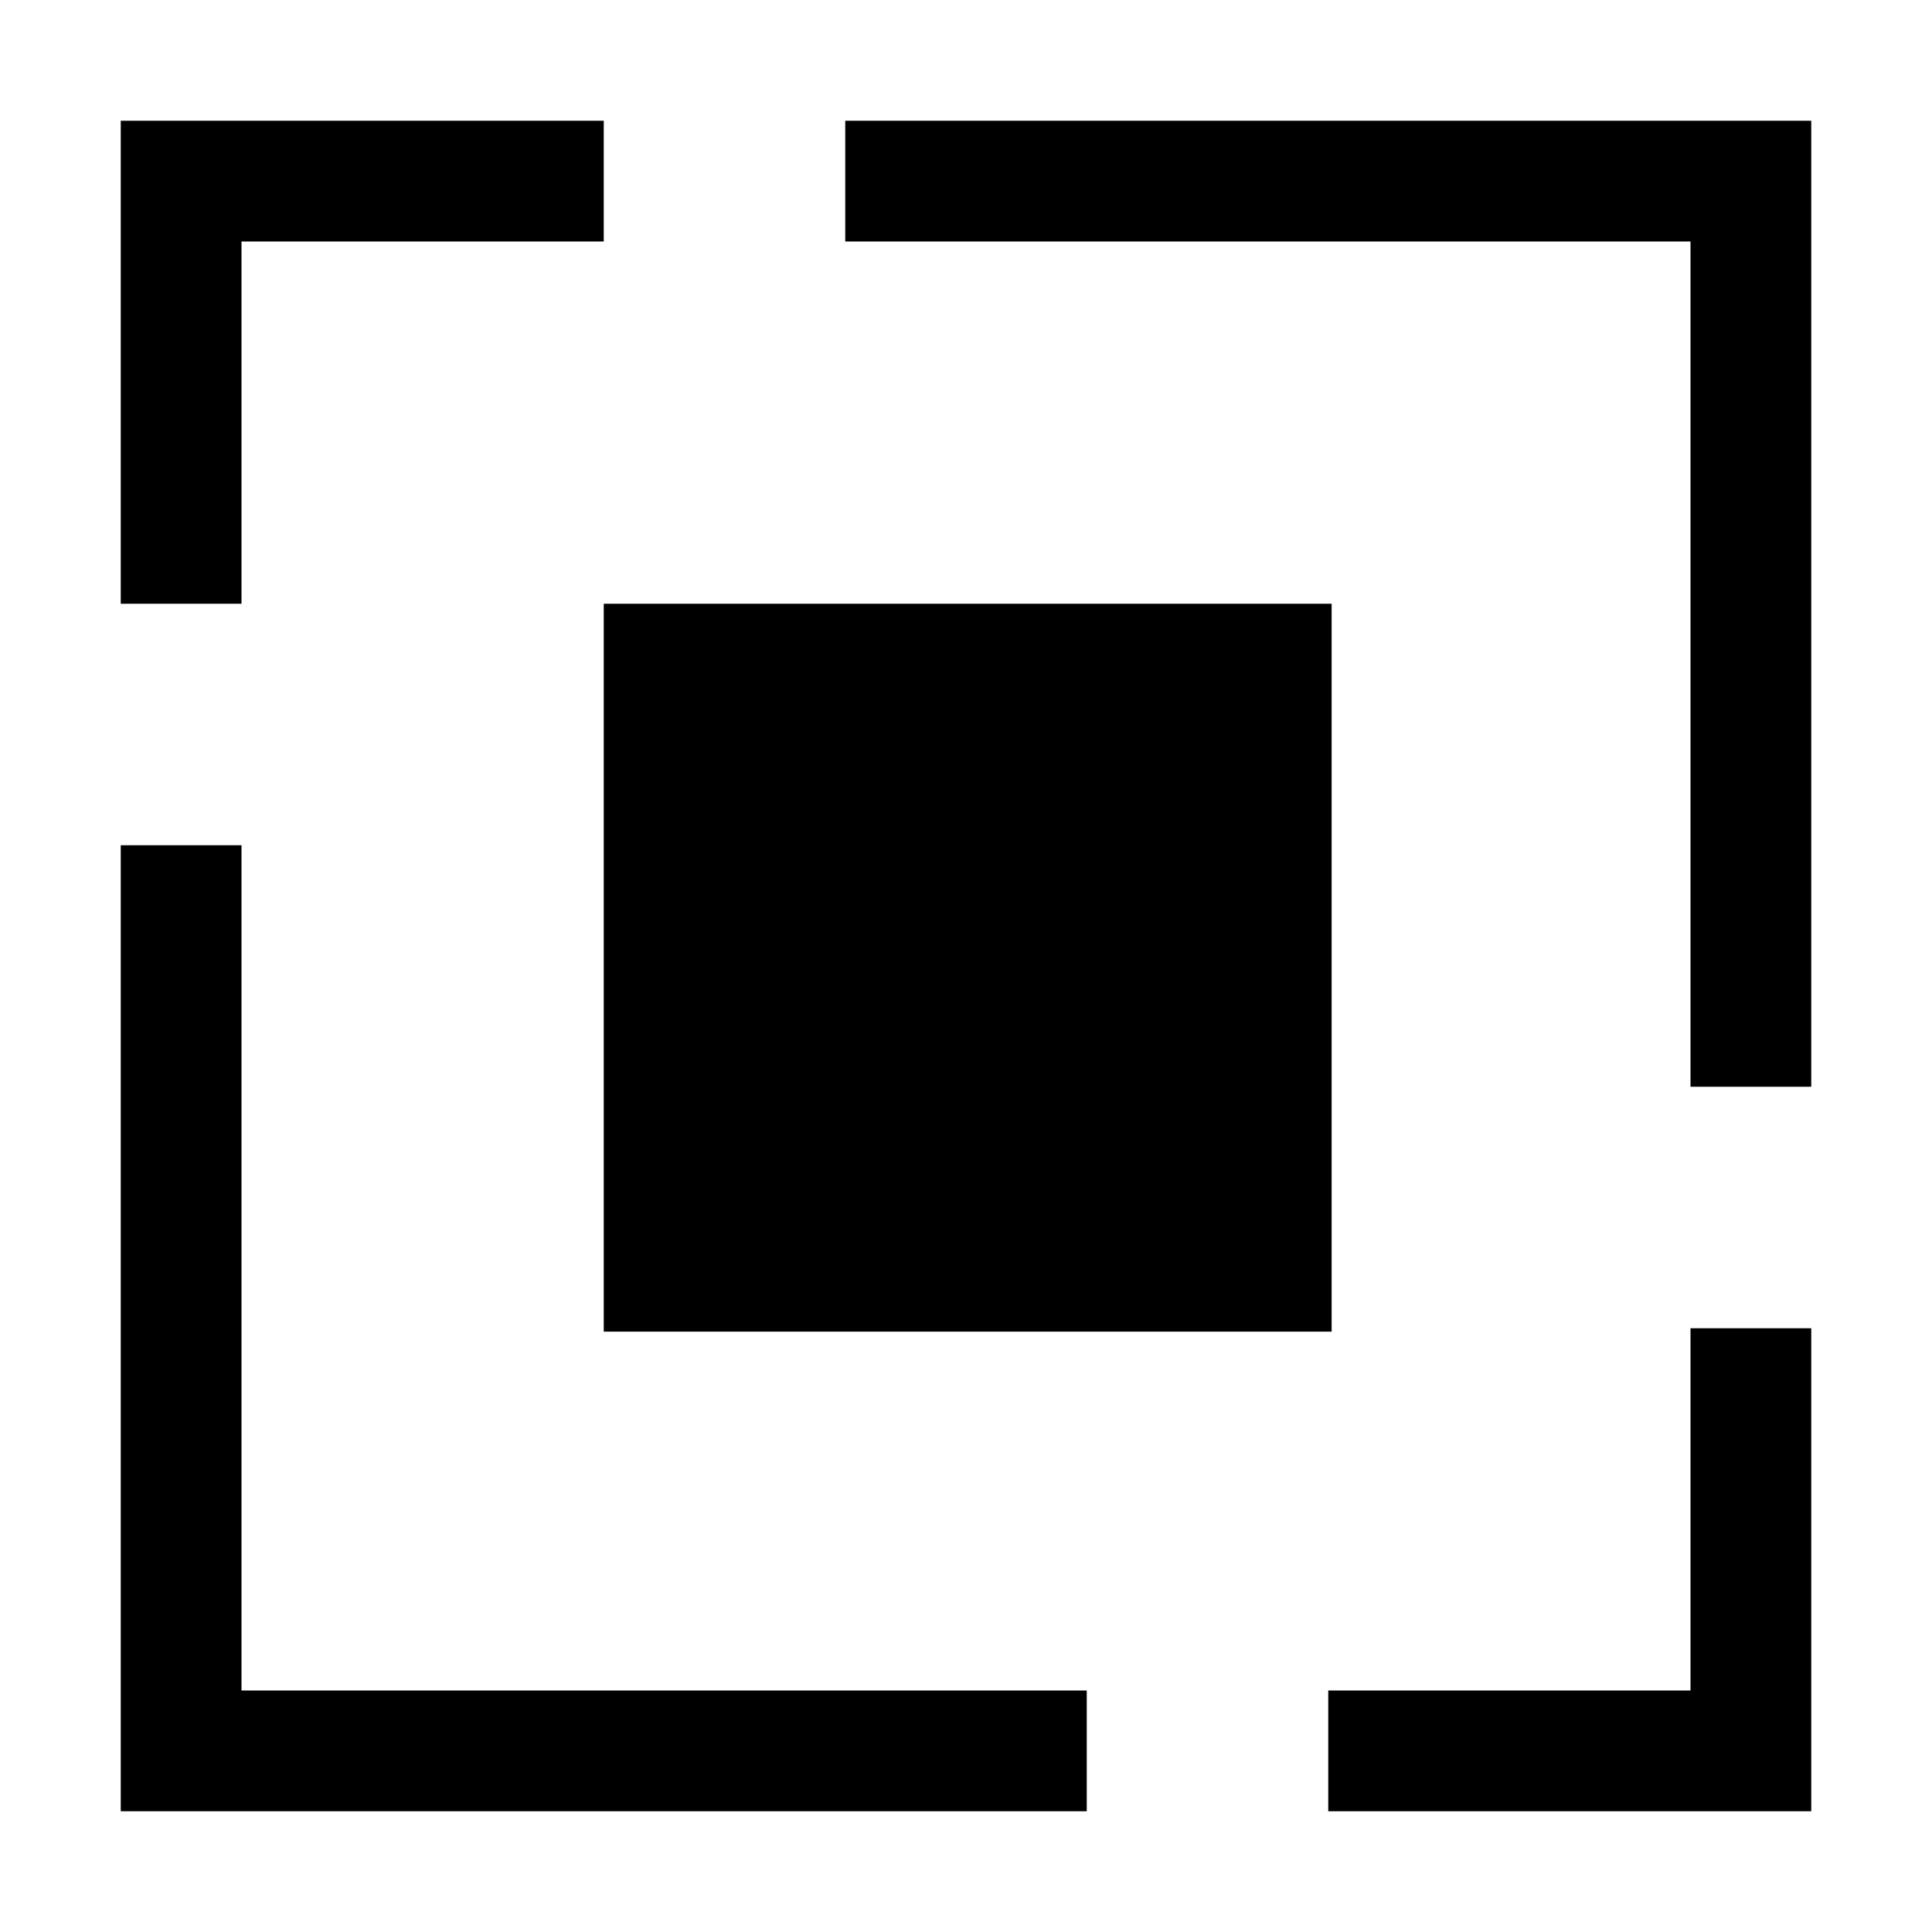
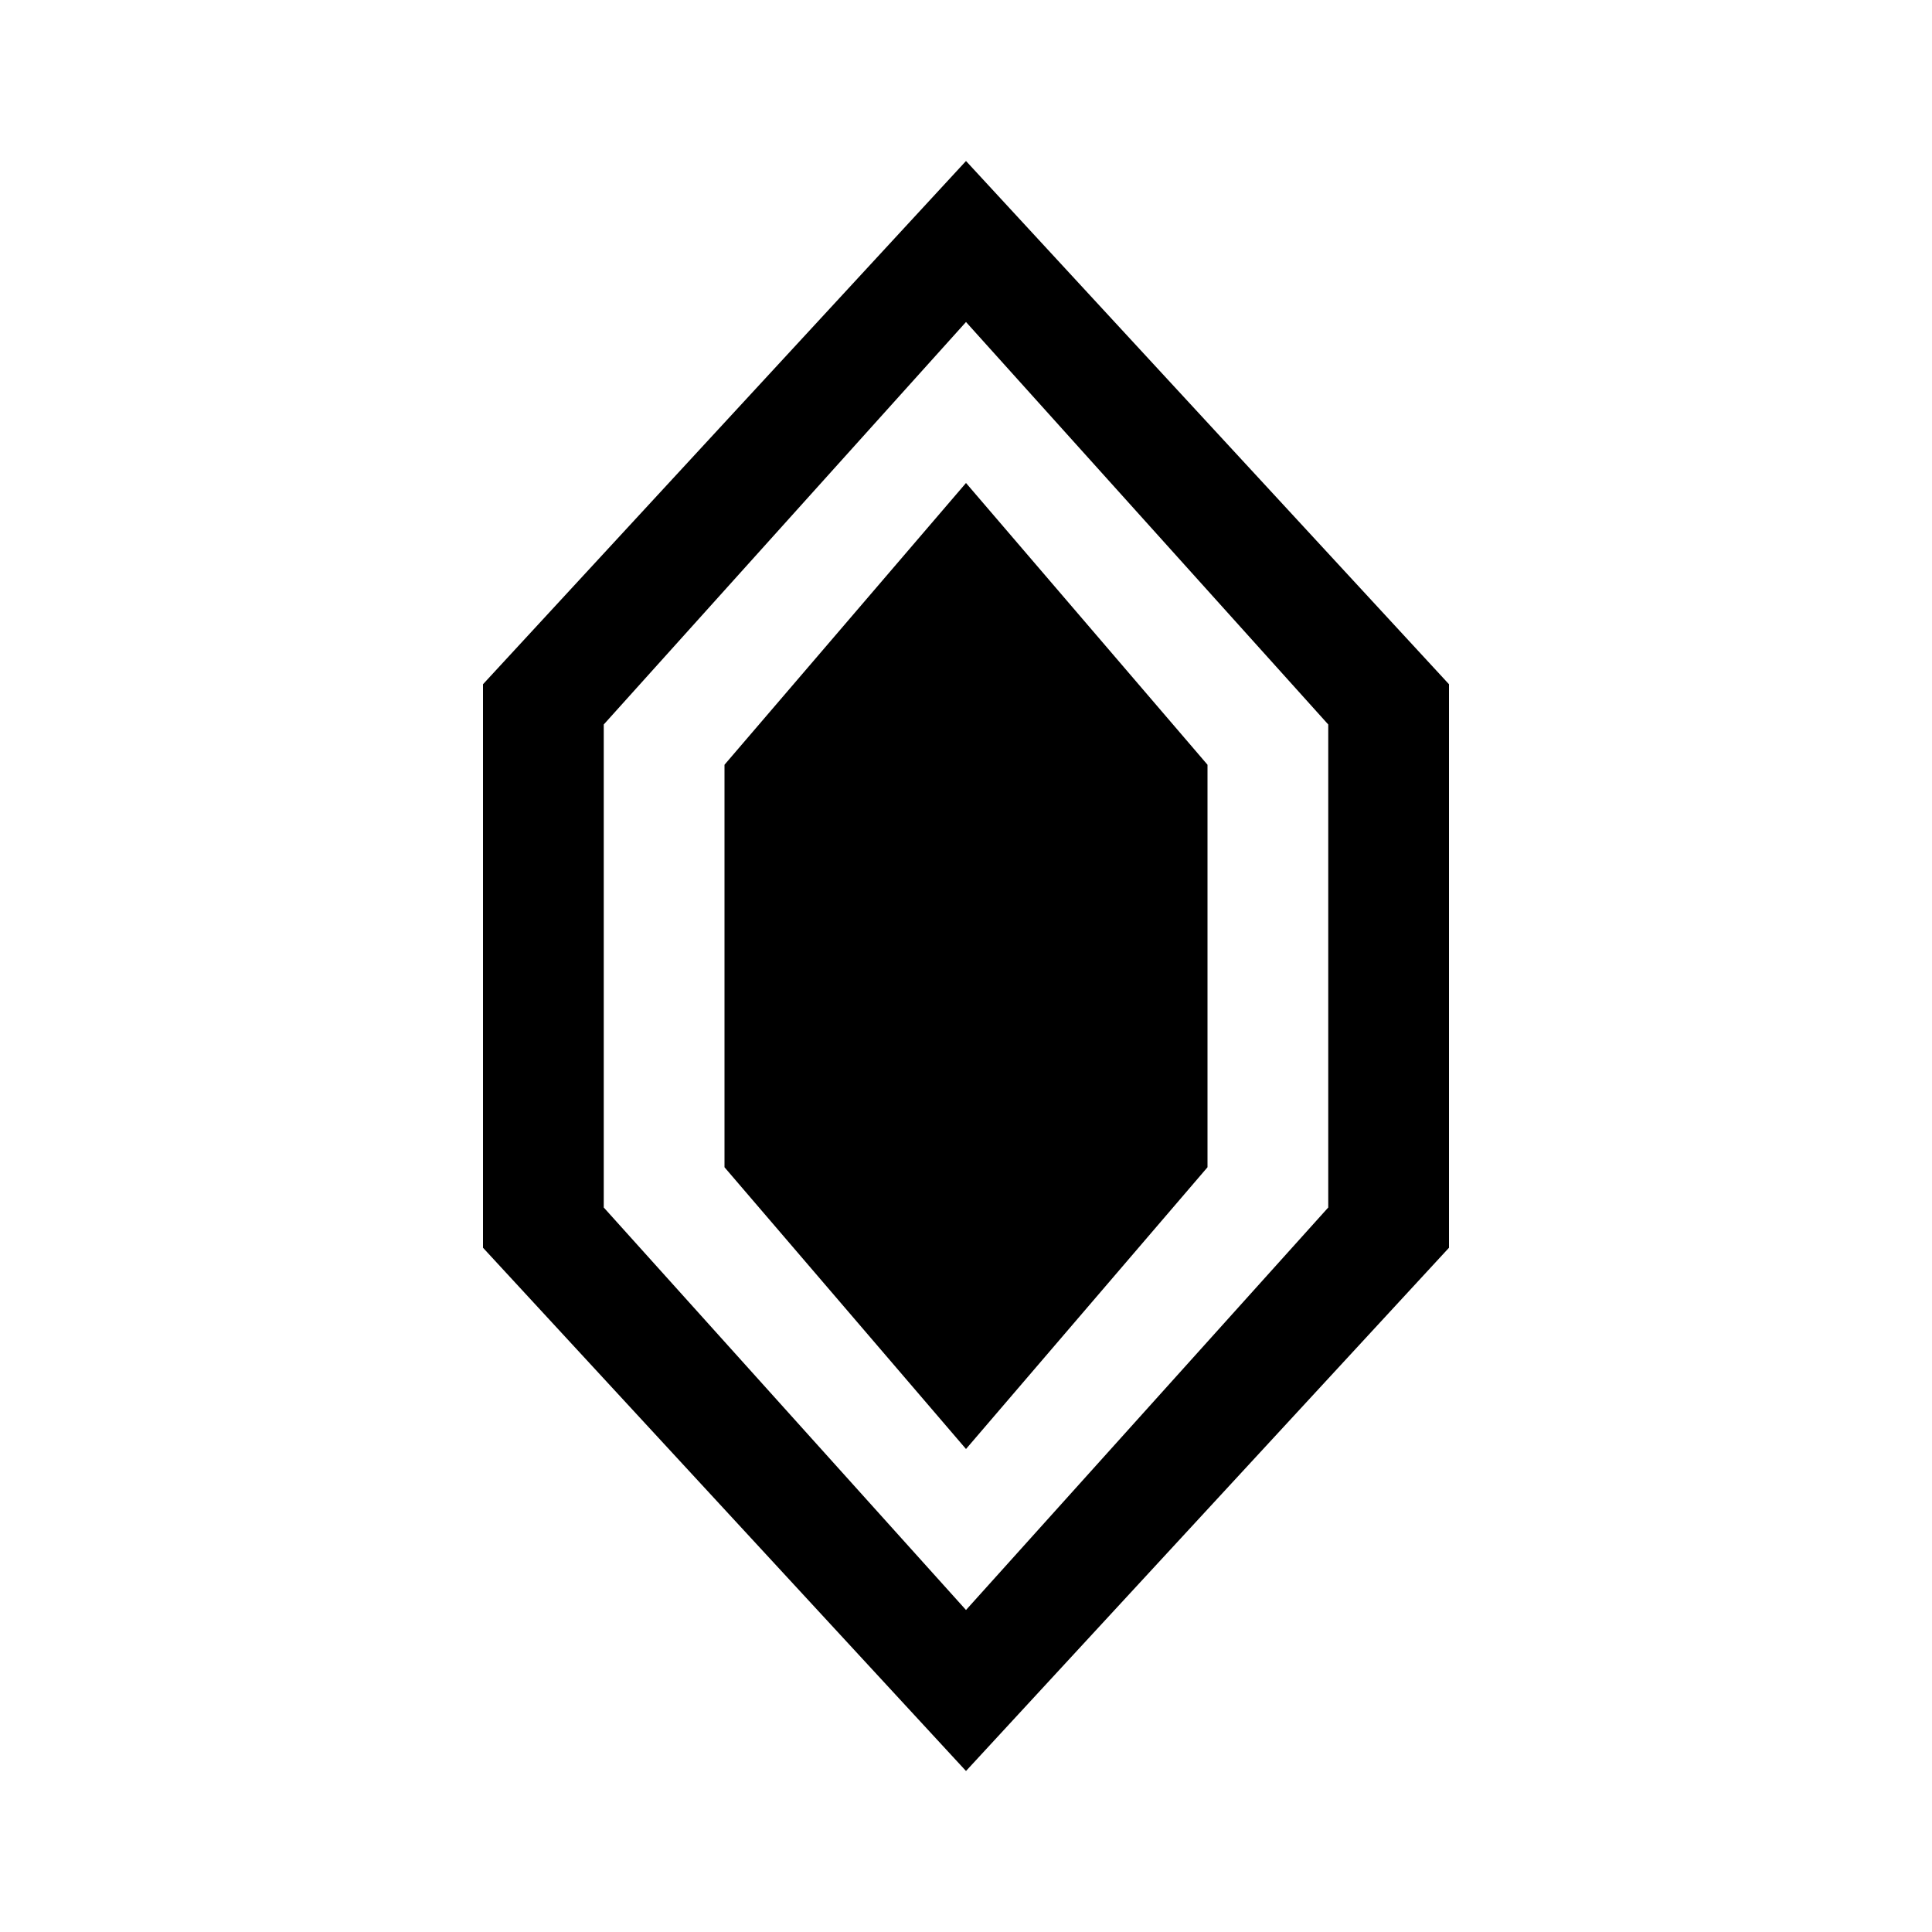
- <svg xmlns="http://www.w3.org/2000/svg" width="24" height="24" viewBox="0 0 16 16">
-   <g fill="none">
-     <path d="M5 5h6.028v6.028H5V5z" fill="#000000" />
-     <path d="M5 2H2v3H1V1h4v1z" fill="#000000" />
-     <path d="M11 14h3v-3h1v4h-4v-1z" fill="#000000" />
-     <path d="M14 9V2H7V1h8v8h-1z" fill="#000000" />
-     <path d="M2 7v7h7v1H1V7h1z" fill="#000000" />
-   </g>
+ <svg xmlns="http://www.w3.org/2000/svg" width="24" height="24" viewBox="0 0 24 24" fill="none">
+   <path fill-rule="evenodd" clip-rule="evenodd" d="M18 8.5L12 2L6 8.5V15.5L12 22L18 15.5V8.5ZM16.5 15V9L12 4L7.5 9V15L12 20L16.5 15Z" fill="black" />
+   <path d="M12 6L15 9.5V14.5L12 18L9 14.5V9.5L12 6Z" fill="black" />
</svg>
